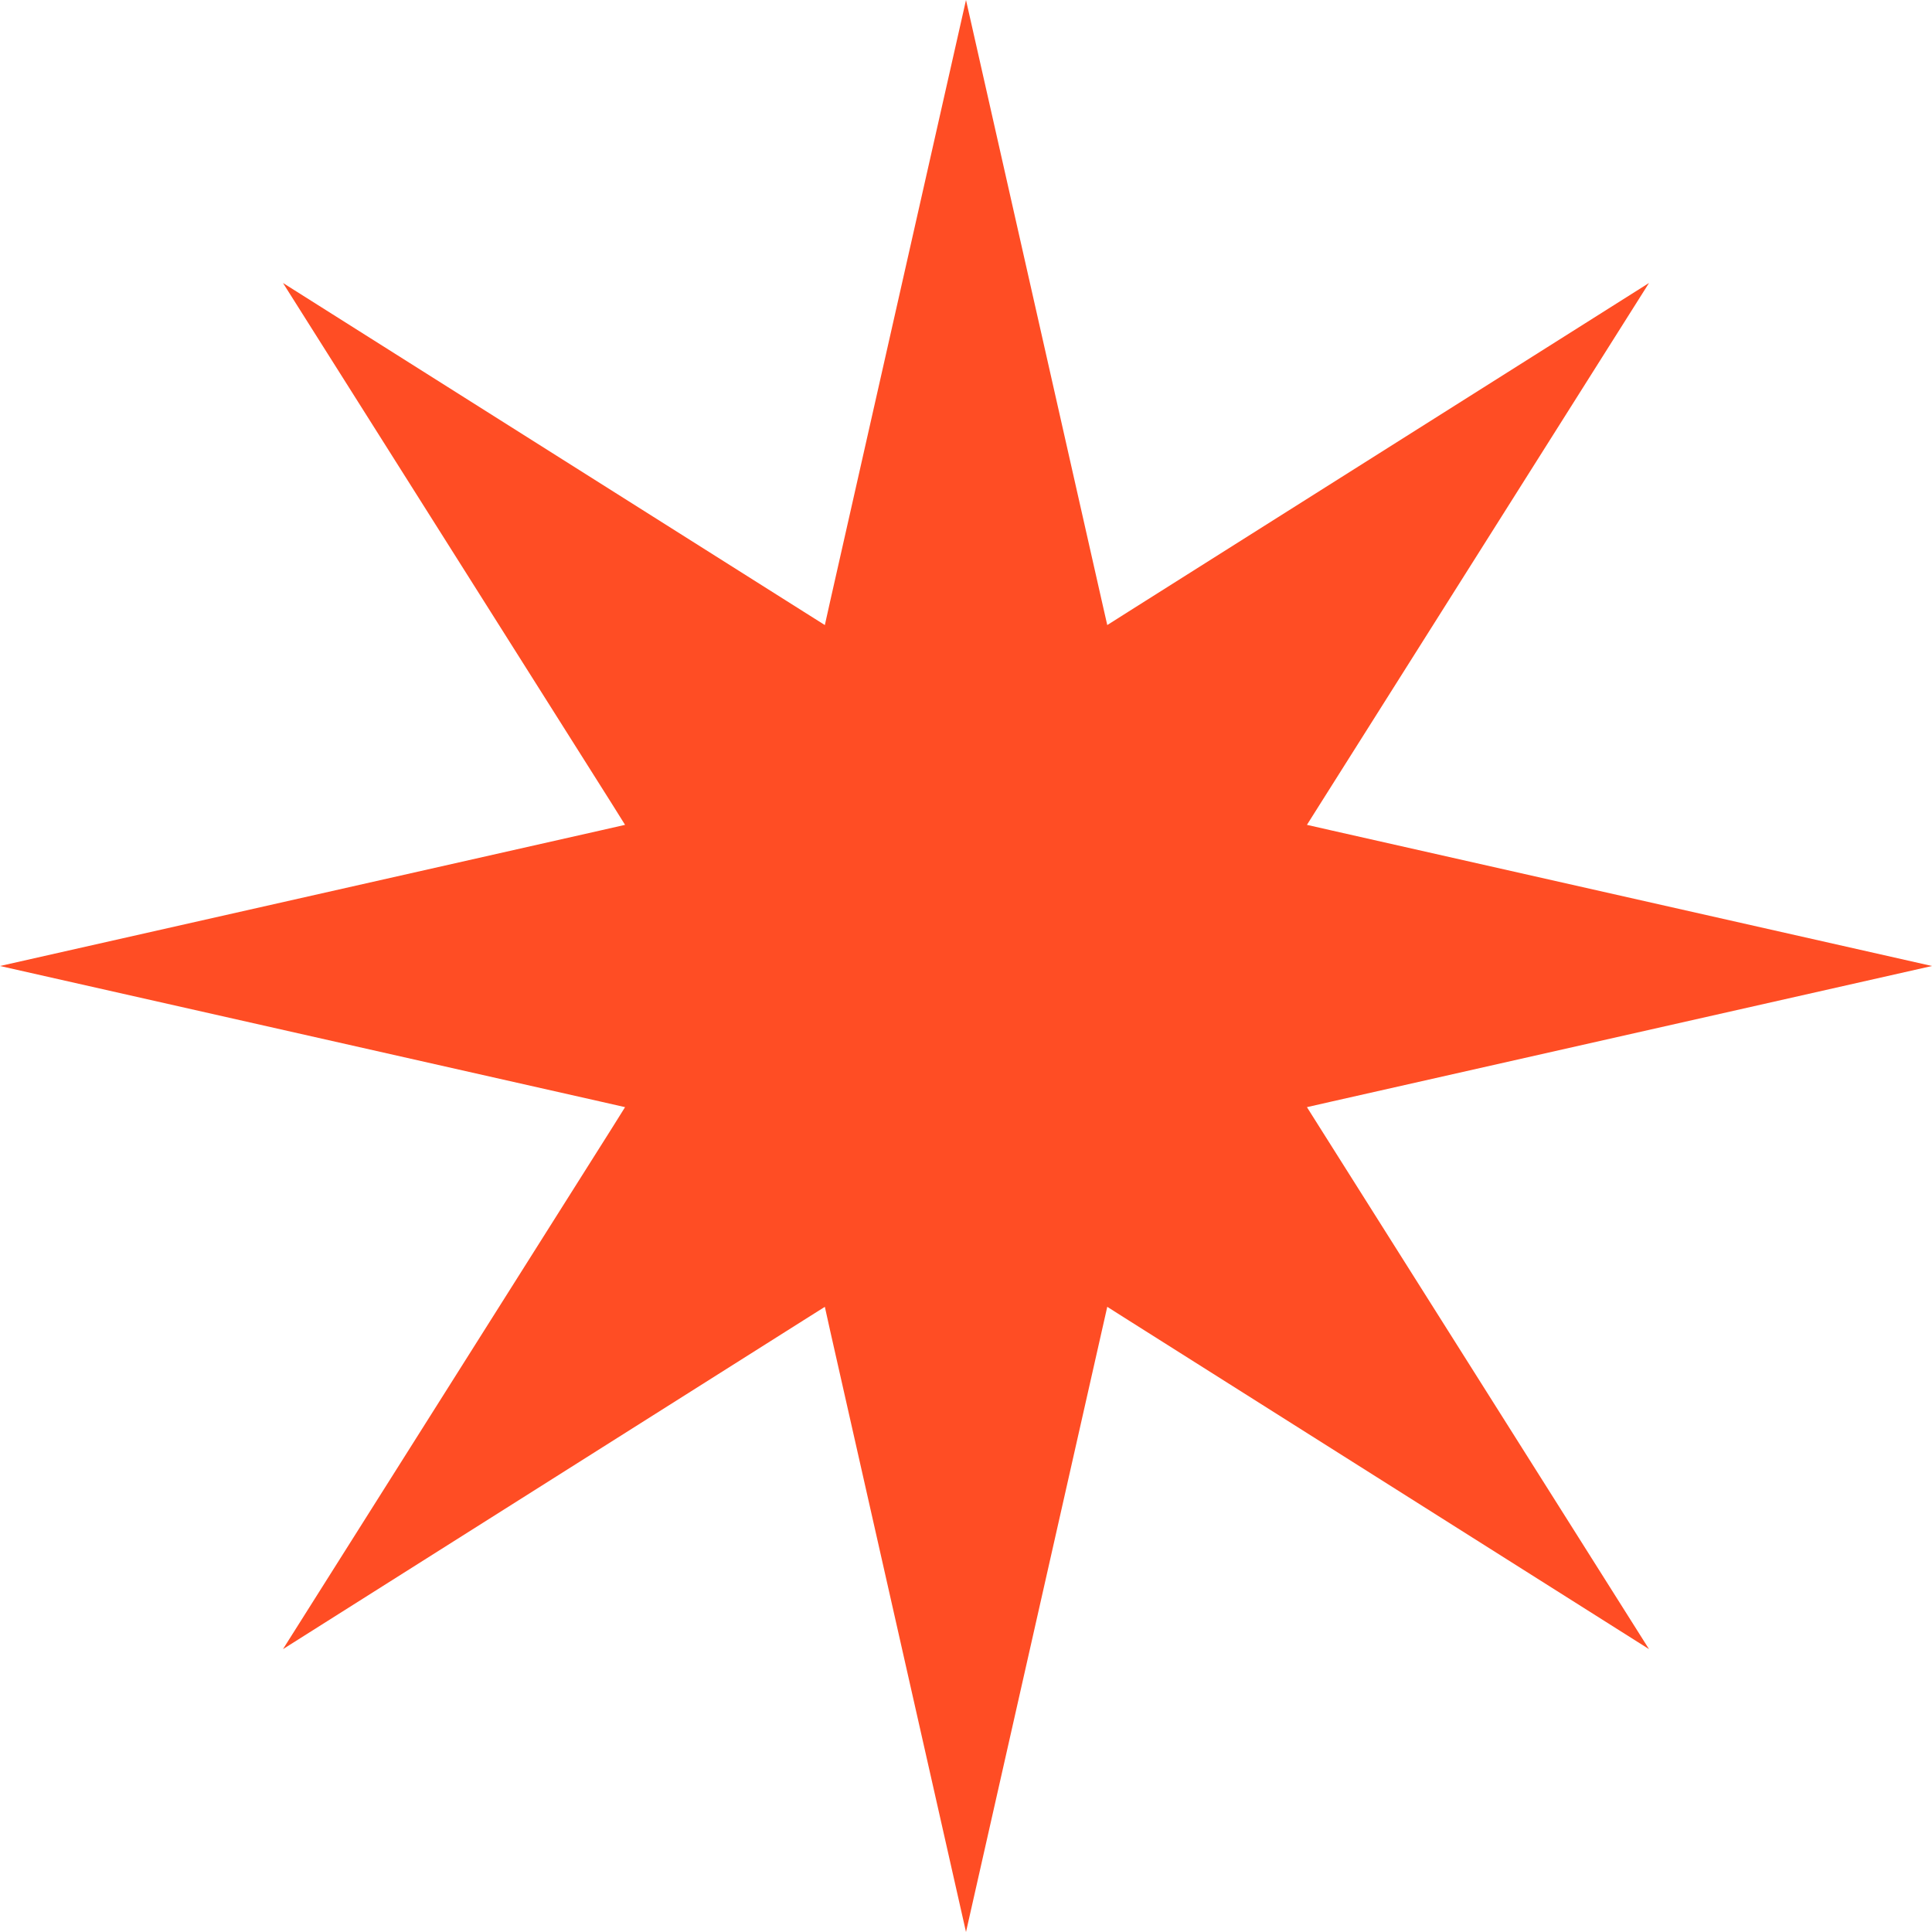
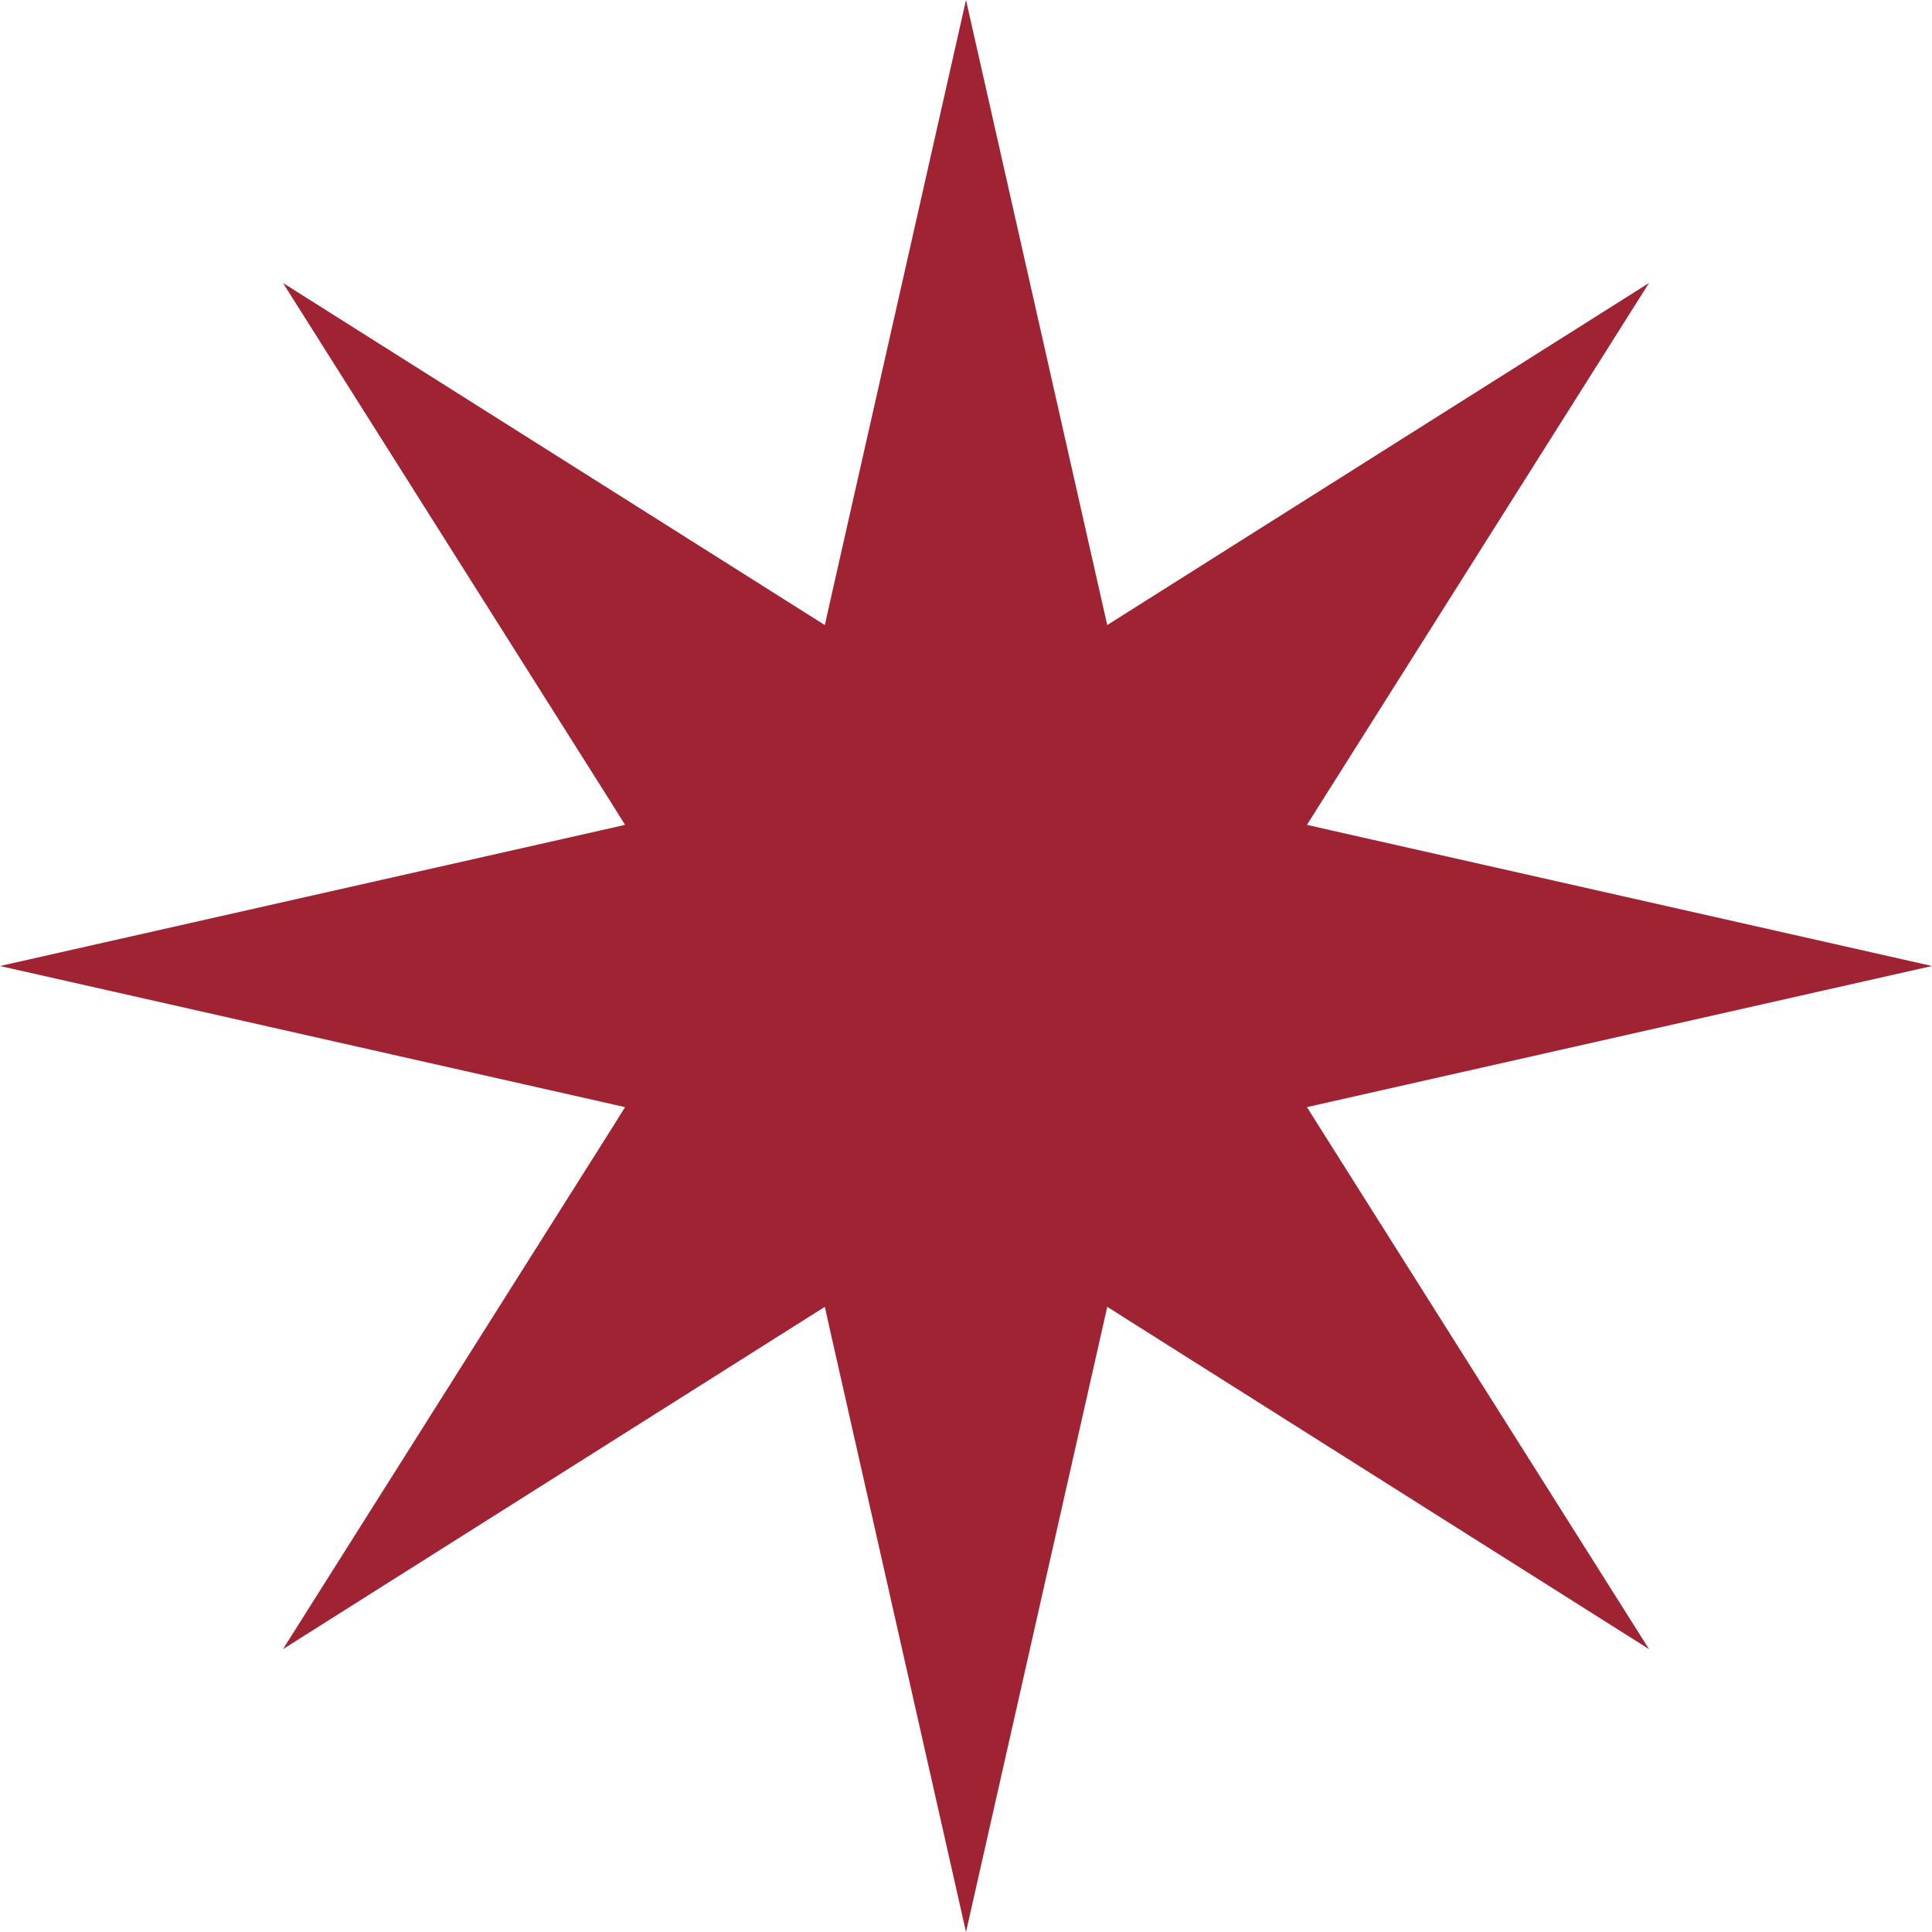
<svg xmlns="http://www.w3.org/2000/svg" width="17" height="17" viewBox="0 0 17 17" fill="none">
-   <path d="M9.695 5.289L9.743 5.5L9.926 5.384L14.51 2.49L11.616 7.074L11.5 7.258L11.711 7.306L17 8.5L11.711 9.694L11.5 9.742L11.616 9.926L14.51 14.511L9.926 11.615L9.743 11.499L9.695 11.711L8.5 17L7.305 11.711L7.258 11.499L7.074 11.615L2.49 14.511L5.385 9.926L5.5 9.742L5.289 9.694L0 8.5L5.289 7.306L5.5 7.258L5.385 7.074L2.49 2.49L7.074 5.384L7.258 5.5L7.305 5.289L8.5 0L9.695 5.289Z" fill="#FF4D24" />
+   <path d="M9.695 5.289L9.743 5.5L9.926 5.384L14.51 2.49L11.616 7.074L11.5 7.258L11.711 7.306L17 8.5L11.711 9.694L11.5 9.742L11.616 9.926L14.51 14.511L9.926 11.615L9.743 11.499L9.695 11.711L8.5 17L7.305 11.711L7.258 11.499L7.074 11.615L2.49 14.511L5.385 9.926L5.5 9.742L5.289 9.694L0 8.5L5.289 7.306L5.5 7.258L5.385 7.074L2.49 2.49L7.074 5.384L7.258 5.5L7.305 5.289L8.5 0L9.695 5.289Z" fill="#A02334" />
</svg>
